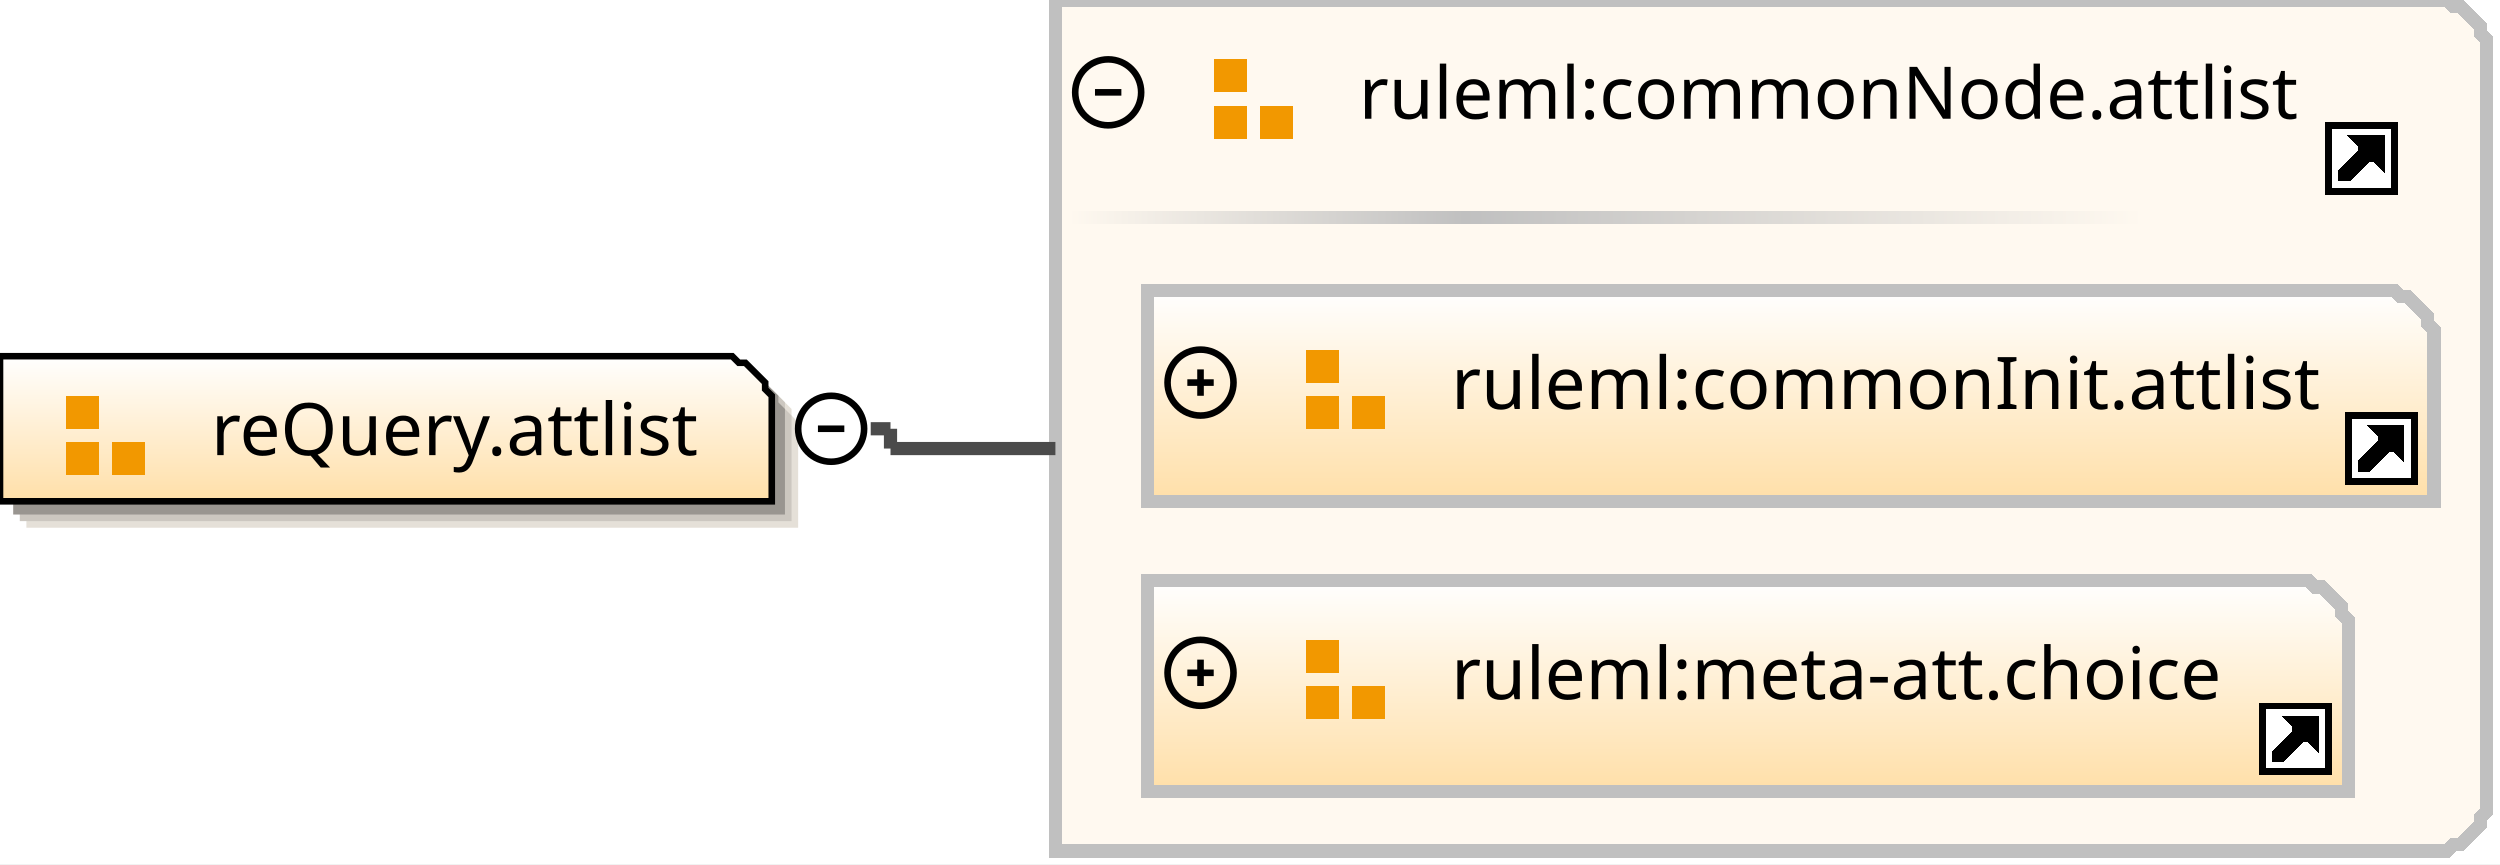
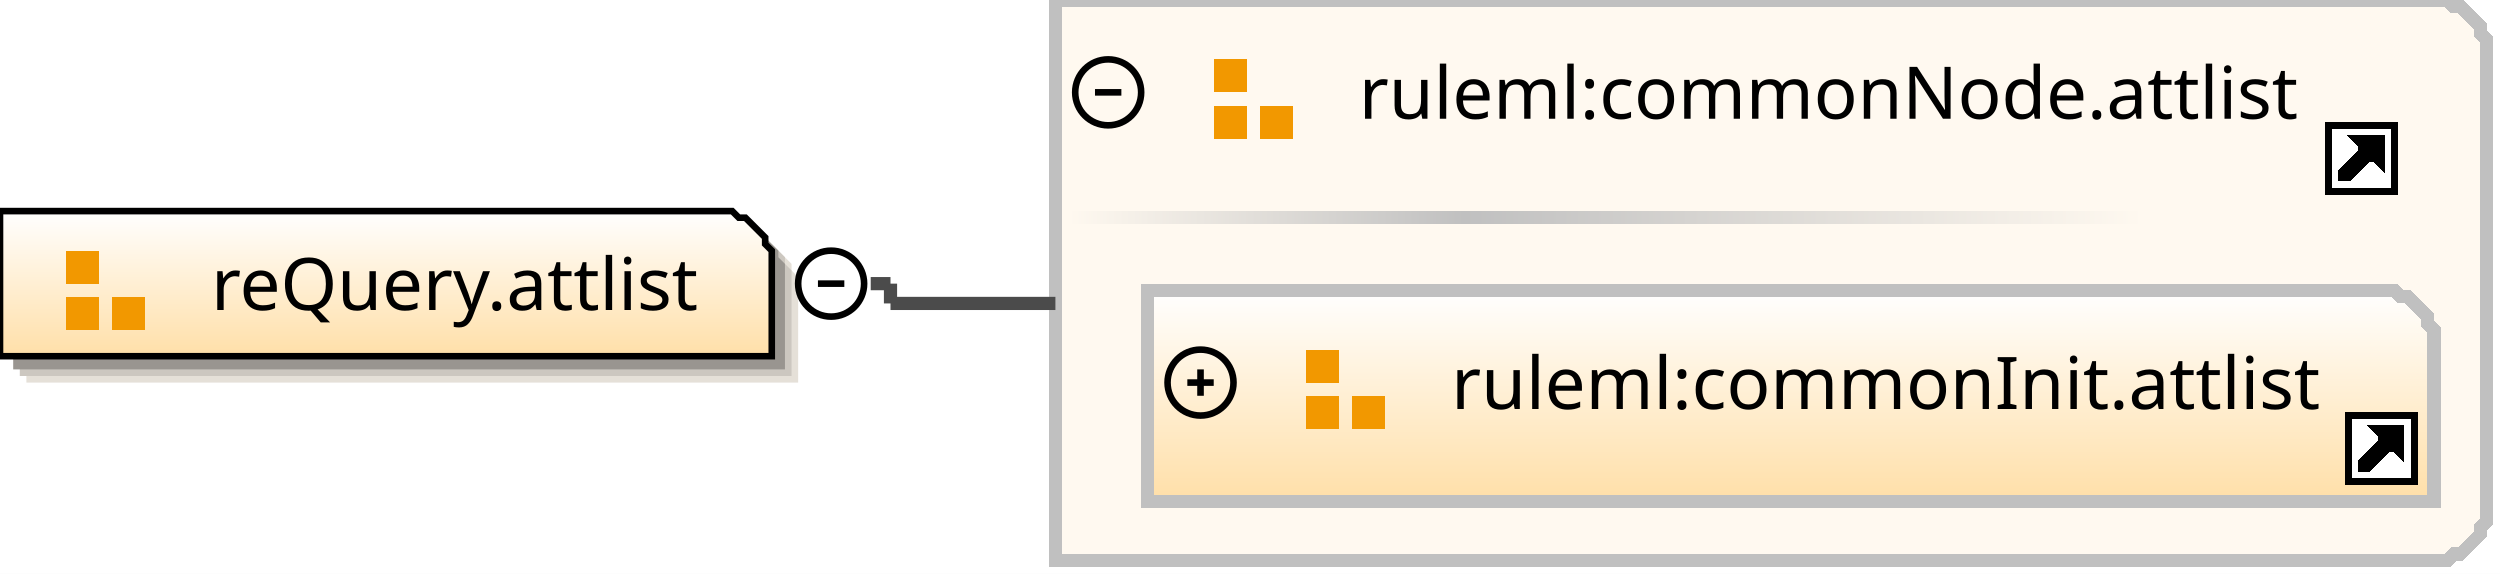
- <svg xmlns="http://www.w3.org/2000/svg" color-interpolation="auto" color-rendering="auto" fill="black" fill-opacity="1" font-family="'Dialog'" font-size="12" font-style="normal" font-weight="normal" height="131" image-rendering="auto" shape-rendering="auto" stroke="black" stroke-dasharray="none" stroke-dashoffset="0" stroke-linecap="square" stroke-linejoin="miter" stroke-miterlimit="10" stroke-opacity="1" stroke-width="1" text-rendering="auto" width="379">
+ <svg xmlns="http://www.w3.org/2000/svg" color-interpolation="auto" color-rendering="auto" fill="black" fill-opacity="1" font-family="'Dialog'" font-size="12" font-style="normal" font-weight="normal" height="87" image-rendering="auto" shape-rendering="auto" stroke="black" stroke-dasharray="none" stroke-dashoffset="0" stroke-linecap="square" stroke-linejoin="miter" stroke-miterlimit="10" stroke-opacity="1" stroke-width="1" text-rendering="auto" width="379">
  <defs id="genericDefs" />
  <g>
    <defs id="defs1">
-       <linearGradient gradientUnits="userSpaceOnUse" id="linearGradient1" spreadMethod="pad" x1="0" x2="0" y1="54" y2="76">
+       <linearGradient gradientUnits="userSpaceOnUse" id="linearGradient1" spreadMethod="pad" x1="0" x2="0" y1="32" y2="54">
        <stop offset="0%" stop-color="white" stop-opacity="1" />
        <stop offset="100%" stop-color="rgb(255,223,168)" stop-opacity="1" />
      </linearGradient>
      <linearGradient gradientUnits="userSpaceOnUse" id="linearGradient2" spreadMethod="pad" x1="222" x2="325" y1="32" y2="32">
        <stop offset="0%" stop-color="silver" stop-opacity="1" />
        <stop offset="100%" stop-color="rgb(255,249,240)" stop-opacity="1" />
      </linearGradient>
      <linearGradient gradientUnits="userSpaceOnUse" id="linearGradient3" spreadMethod="pad" x1="162" x2="222" y1="32" y2="32">
        <stop offset="0%" stop-color="rgb(255,249,240)" stop-opacity="1" />
        <stop offset="100%" stop-color="silver" stop-opacity="1" />
      </linearGradient>
      <linearGradient gradientUnits="userSpaceOnUse" id="linearGradient4" spreadMethod="pad" x1="174" x2="174" y1="44" y2="76">
        <stop offset="0%" stop-color="white" stop-opacity="1" />
        <stop offset="100%" stop-color="rgb(255,223,168)" stop-opacity="1" />
      </linearGradient>
-       <linearGradient gradientUnits="userSpaceOnUse" id="linearGradient5" spreadMethod="pad" x1="174" x2="174" y1="88" y2="120">
-         <stop offset="0%" stop-color="white" stop-opacity="1" />
-         <stop offset="100%" stop-color="rgb(255,223,168)" stop-opacity="1" />
-       </linearGradient>
      <clipPath clipPathUnits="userSpaceOnUse" id="clipPath1">
-         <path d="M0 0 L379 0 L379 131 L0 131 L0 0 Z" />
+         <path d="M0 0 L379 0 L379 87 L0 87 L0 0 Z" />
      </clipPath>
    </defs>
    <g fill="white" stroke="white" text-rendering="geometricPrecision">
-       <rect clip-path="url(#clipPath1)" height="131" stroke="none" width="379" x="0" y="0" />
+       <rect clip-path="url(#clipPath1)" height="87" stroke="none" width="379" x="0" y="0" />
    </g>
    <g fill="rgb(229,224,216)" font-family="sans-serif" font-size="11" stroke="rgb(229,224,216)" text-rendering="geometricPrecision">
-       <polygon clip-path="url(#clipPath1)" points=" 4 58 115 58 116 59 117 59 118 60 119 61 120 62 120 63 121 64 121 80 4 80" stroke="none" />
-       <polygon clip-path="url(#clipPath1)" fill="rgb(204,199,192)" points=" 3 57 114 57 115 58 116 58 117 59 118 60 119 61 119 62 120 63 120 79 3 79" stroke="none" />
-       <polygon clip-path="url(#clipPath1)" fill="rgb(153,149,144)" points=" 2 56 113 56 114 57 115 57 116 58 117 59 118 60 118 61 119 62 119 78 2 78" stroke="none" />
-       <polygon clip-path="url(#clipPath1)" fill="url(#linearGradient1)" points=" 0 54 111 54 112 55 113 55 114 56 115 57 116 58 116 59 117 60 117 76 0 76" shape-rendering="crispEdges" stroke="none" />
-       <polygon clip-path="url(#clipPath1)" fill="none" points=" 0 54 111 54 112 55 113 55 114 56 115 57 116 58 116 59 117 60 117 76 0 76" stroke="black" stroke-linecap="butt" />
+       <polygon clip-path="url(#clipPath1)" points=" 4 36 115 36 116 37 117 37 118 38 119 39 120 40 120 41 121 42 121 58 4 58" stroke="none" />
+       <polygon clip-path="url(#clipPath1)" fill="rgb(204,199,192)" points=" 3 35 114 35 115 36 116 36 117 37 118 38 119 39 119 40 120 41 120 57 3 57" stroke="none" />
+       <polygon clip-path="url(#clipPath1)" fill="rgb(153,149,144)" points=" 2 34 113 34 114 35 115 35 116 36 117 37 118 38 118 39 119 40 119 56 2 56" stroke="none" />
+       <polygon clip-path="url(#clipPath1)" fill="url(#linearGradient1)" points=" 0 32 111 32 112 33 113 33 114 34 115 35 116 36 116 37 117 38 117 54 0 54" shape-rendering="crispEdges" stroke="none" />
+       <polygon clip-path="url(#clipPath1)" fill="none" points=" 0 32 111 32 112 33 113 33 114 34 115 35 116 36 116 37 117 38 117 54 0 54" stroke="black" stroke-linecap="butt" />
    </g>
    <g fill="rgb(242,152,0)" font-family="sans-serif" font-size="11" shape-rendering="crispEdges" stroke="rgb(242,152,0)" stroke-linecap="butt" text-rendering="geometricPrecision">
-       <rect clip-path="url(#clipPath1)" height="5" stroke="none" width="5" x="10" y="60" />
-       <rect clip-path="url(#clipPath1)" height="5" stroke="none" width="5" x="10" y="67" />
-       <rect clip-path="url(#clipPath1)" height="5" stroke="none" width="5" x="17" y="67" />
-       <text clip-path="url(#clipPath1)" fill="black" stroke="none" x="32" xml:space="preserve" y="69">reQuery.attlist</text>
-       <circle clip-path="url(#clipPath1)" cx="126" cy="65" fill="none" r="5" shape-rendering="auto" stroke="black" />
-       <line clip-path="url(#clipPath1)" fill="none" shape-rendering="auto" stroke="black" x1="124" x2="128" y1="65" y2="65" />
-       <polygon clip-path="url(#clipPath1)" fill="rgb(255,249,240)" points=" 160 0 371 0 372 1 373 1 374 2 375 3 376 4 376 5 377 6 377 123 376 124 376 125 375 126 374 127 373 128 372 128 371 129 160 129" stroke="none" stroke-width="2" />
-       <polygon clip-path="url(#clipPath1)" fill="none" points=" 160 0 371 0 372 1 373 1 374 2 375 3 376 4 376 5 377 6 377 123 376 124 376 125 375 126 374 127 373 128 372 128 371 129 160 129" stroke="silver" stroke-width="2" />
+       <rect clip-path="url(#clipPath1)" height="5" stroke="none" width="5" x="10" y="38" />
+       <rect clip-path="url(#clipPath1)" height="5" stroke="none" width="5" x="10" y="45" />
+       <rect clip-path="url(#clipPath1)" height="5" stroke="none" width="5" x="17" y="45" />
+       <text clip-path="url(#clipPath1)" fill="black" stroke="none" x="32" xml:space="preserve" y="47">reQuery.attlist</text>
+       <circle clip-path="url(#clipPath1)" cx="126" cy="43" fill="none" r="5" shape-rendering="auto" stroke="black" />
+       <line clip-path="url(#clipPath1)" fill="none" shape-rendering="auto" stroke="black" x1="124" x2="128" y1="43" y2="43" />
+       <polygon clip-path="url(#clipPath1)" fill="rgb(255,249,240)" points=" 160 0 371 0 372 1 373 1 374 2 375 3 376 4 376 5 377 6 377 79 376 80 376 81 375 82 374 83 373 84 372 84 371 85 160 85" stroke="none" stroke-width="2" />
+       <polygon clip-path="url(#clipPath1)" fill="none" points=" 160 0 371 0 372 1 373 1 374 2 375 3 376 4 376 5 377 6 377 79 376 80 376 81 375 82 374 83 373 84 372 84 371 85 160 85" stroke="silver" stroke-width="2" />
      <rect clip-path="url(#clipPath1)" fill="url(#linearGradient2)" height="2" stroke="none" stroke-width="2" width="103" x="222" y="32" />
      <rect clip-path="url(#clipPath1)" fill="url(#linearGradient3)" height="2" stroke="none" stroke-width="2" width="60" x="162" y="32" />
      <rect clip-path="url(#clipPath1)" height="5" stroke="none" width="5" x="184" y="9" />
      <rect clip-path="url(#clipPath1)" height="5" stroke="none" width="5" x="184" y="16" />
      <rect clip-path="url(#clipPath1)" height="5" stroke="none" width="5" x="191" y="16" />
      <text clip-path="url(#clipPath1)" fill="black" stroke="none" x="206" xml:space="preserve" y="18">ruleml:commonNode.attlist</text>
      <rect clip-path="url(#clipPath1)" fill="white" height="10" stroke="none" width="10" x="353" y="19" />
      <polygon clip-path="url(#clipPath1)" fill="none" points=" 355 27 355 26 358 23 358 22 357 21 361 21 361 25 360 24 359 24 356 27" stroke="black" />
      <polygon clip-path="url(#clipPath1)" fill="black" points=" 355 27 355 26 358 23 358 22 357 21 361 21 361 25 360 24 359 24 356 27" stroke="none" />
      <rect clip-path="url(#clipPath1)" fill="none" height="10" stroke="black" width="10" x="353" y="19" />
      <circle clip-path="url(#clipPath1)" cx="168" cy="14" fill="none" r="5" shape-rendering="auto" stroke="black" />
      <line clip-path="url(#clipPath1)" fill="none" shape-rendering="auto" stroke="black" x1="166" x2="170" y1="14" y2="14" />
      <polygon clip-path="url(#clipPath1)" fill="url(#linearGradient4)" points=" 174 44 363 44 364 45 365 45 366 46 367 47 368 48 368 49 369 50 369 76 174 76" stroke="none" stroke-width="2" />
      <polygon clip-path="url(#clipPath1)" fill="none" points=" 174 44 363 44 364 45 365 45 366 46 367 47 368 48 368 49 369 50 369 76 174 76" stroke="silver" stroke-width="2" />
      <rect clip-path="url(#clipPath1)" height="5" stroke="none" width="5" x="198" y="53" />
      <rect clip-path="url(#clipPath1)" height="5" stroke="none" width="5" x="198" y="60" />
      <rect clip-path="url(#clipPath1)" height="5" stroke="none" width="5" x="205" y="60" />
      <text clip-path="url(#clipPath1)" fill="black" stroke="none" x="220" xml:space="preserve" y="62">ruleml:commonInit.attlist</text>
      <rect clip-path="url(#clipPath1)" fill="white" height="10" stroke="none" width="10" x="356" y="63" />
      <polygon clip-path="url(#clipPath1)" fill="none" points=" 358 71 358 70 361 67 361 66 360 65 364 65 364 69 363 68 362 68 359 71" stroke="black" />
      <polygon clip-path="url(#clipPath1)" fill="black" points=" 358 71 358 70 361 67 361 66 360 65 364 65 364 69 363 68 362 68 359 71" stroke="none" />
      <rect clip-path="url(#clipPath1)" fill="none" height="10" stroke="black" width="10" x="356" y="63" />
      <circle clip-path="url(#clipPath1)" cx="182" cy="58" fill="none" r="5" shape-rendering="auto" stroke="black" />
      <line clip-path="url(#clipPath1)" fill="none" shape-rendering="auto" stroke="black" x1="180" x2="184" y1="58" y2="58" />
      <line clip-path="url(#clipPath1)" fill="none" shape-rendering="auto" stroke="black" x1="182" x2="182" y1="56" y2="60" />
-       <polygon clip-path="url(#clipPath1)" fill="url(#linearGradient5)" points=" 174 88 350 88 351 89 352 89 353 90 354 91 355 92 355 93 356 94 356 120 174 120" stroke="none" stroke-width="2" />
-       <polygon clip-path="url(#clipPath1)" fill="none" points=" 174 88 350 88 351 89 352 89 353 90 354 91 355 92 355 93 356 94 356 120 174 120" stroke="silver" stroke-width="2" />
-       <rect clip-path="url(#clipPath1)" height="5" stroke="none" width="5" x="198" y="97" />
-       <rect clip-path="url(#clipPath1)" height="5" stroke="none" width="5" x="198" y="104" />
-       <rect clip-path="url(#clipPath1)" height="5" stroke="none" width="5" x="205" y="104" />
-       <text clip-path="url(#clipPath1)" fill="black" stroke="none" x="220" xml:space="preserve" y="106">ruleml:meta-att.choice</text>
-       <rect clip-path="url(#clipPath1)" fill="white" height="10" stroke="none" width="10" x="343" y="107" />
-       <polygon clip-path="url(#clipPath1)" fill="none" points=" 345 115 345 114 348 111 348 110 347 109 351 109 351 113 350 112 349 112 346 115" stroke="black" />
-       <polygon clip-path="url(#clipPath1)" fill="black" points=" 345 115 345 114 348 111 348 110 347 109 351 109 351 113 350 112 349 112 346 115" stroke="none" />
-       <rect clip-path="url(#clipPath1)" fill="none" height="10" stroke="black" width="10" x="343" y="107" />
-       <circle clip-path="url(#clipPath1)" cx="182" cy="102" fill="none" r="5" shape-rendering="auto" stroke="black" />
-       <line clip-path="url(#clipPath1)" fill="none" shape-rendering="auto" stroke="black" x1="180" x2="184" y1="102" y2="102" />
-       <line clip-path="url(#clipPath1)" fill="none" shape-rendering="auto" stroke="black" x1="182" x2="182" y1="100" y2="104" />
    </g>
    <g fill="rgb(75,75,75)" font-family="sans-serif" font-size="11" stroke="rgb(75,75,75)" stroke-linecap="butt" stroke-width="2" text-rendering="geometricPrecision">
-       <line clip-path="url(#clipPath1)" fill="none" x1="132" x2="135" y1="65" y2="65" />
-       <line clip-path="url(#clipPath1)" fill="none" x1="135" x2="135" y1="65" y2="68" />
-       <line clip-path="url(#clipPath1)" fill="none" x1="135" x2="160" y1="68" y2="68" />
+       <line clip-path="url(#clipPath1)" fill="none" x1="132" x2="135" y1="43" y2="43" />
+       <line clip-path="url(#clipPath1)" fill="none" x1="135" x2="135" y1="43" y2="46" />
+       <line clip-path="url(#clipPath1)" fill="none" x1="135" x2="160" y1="46" y2="46" />
    </g>
  </g>
</svg>
